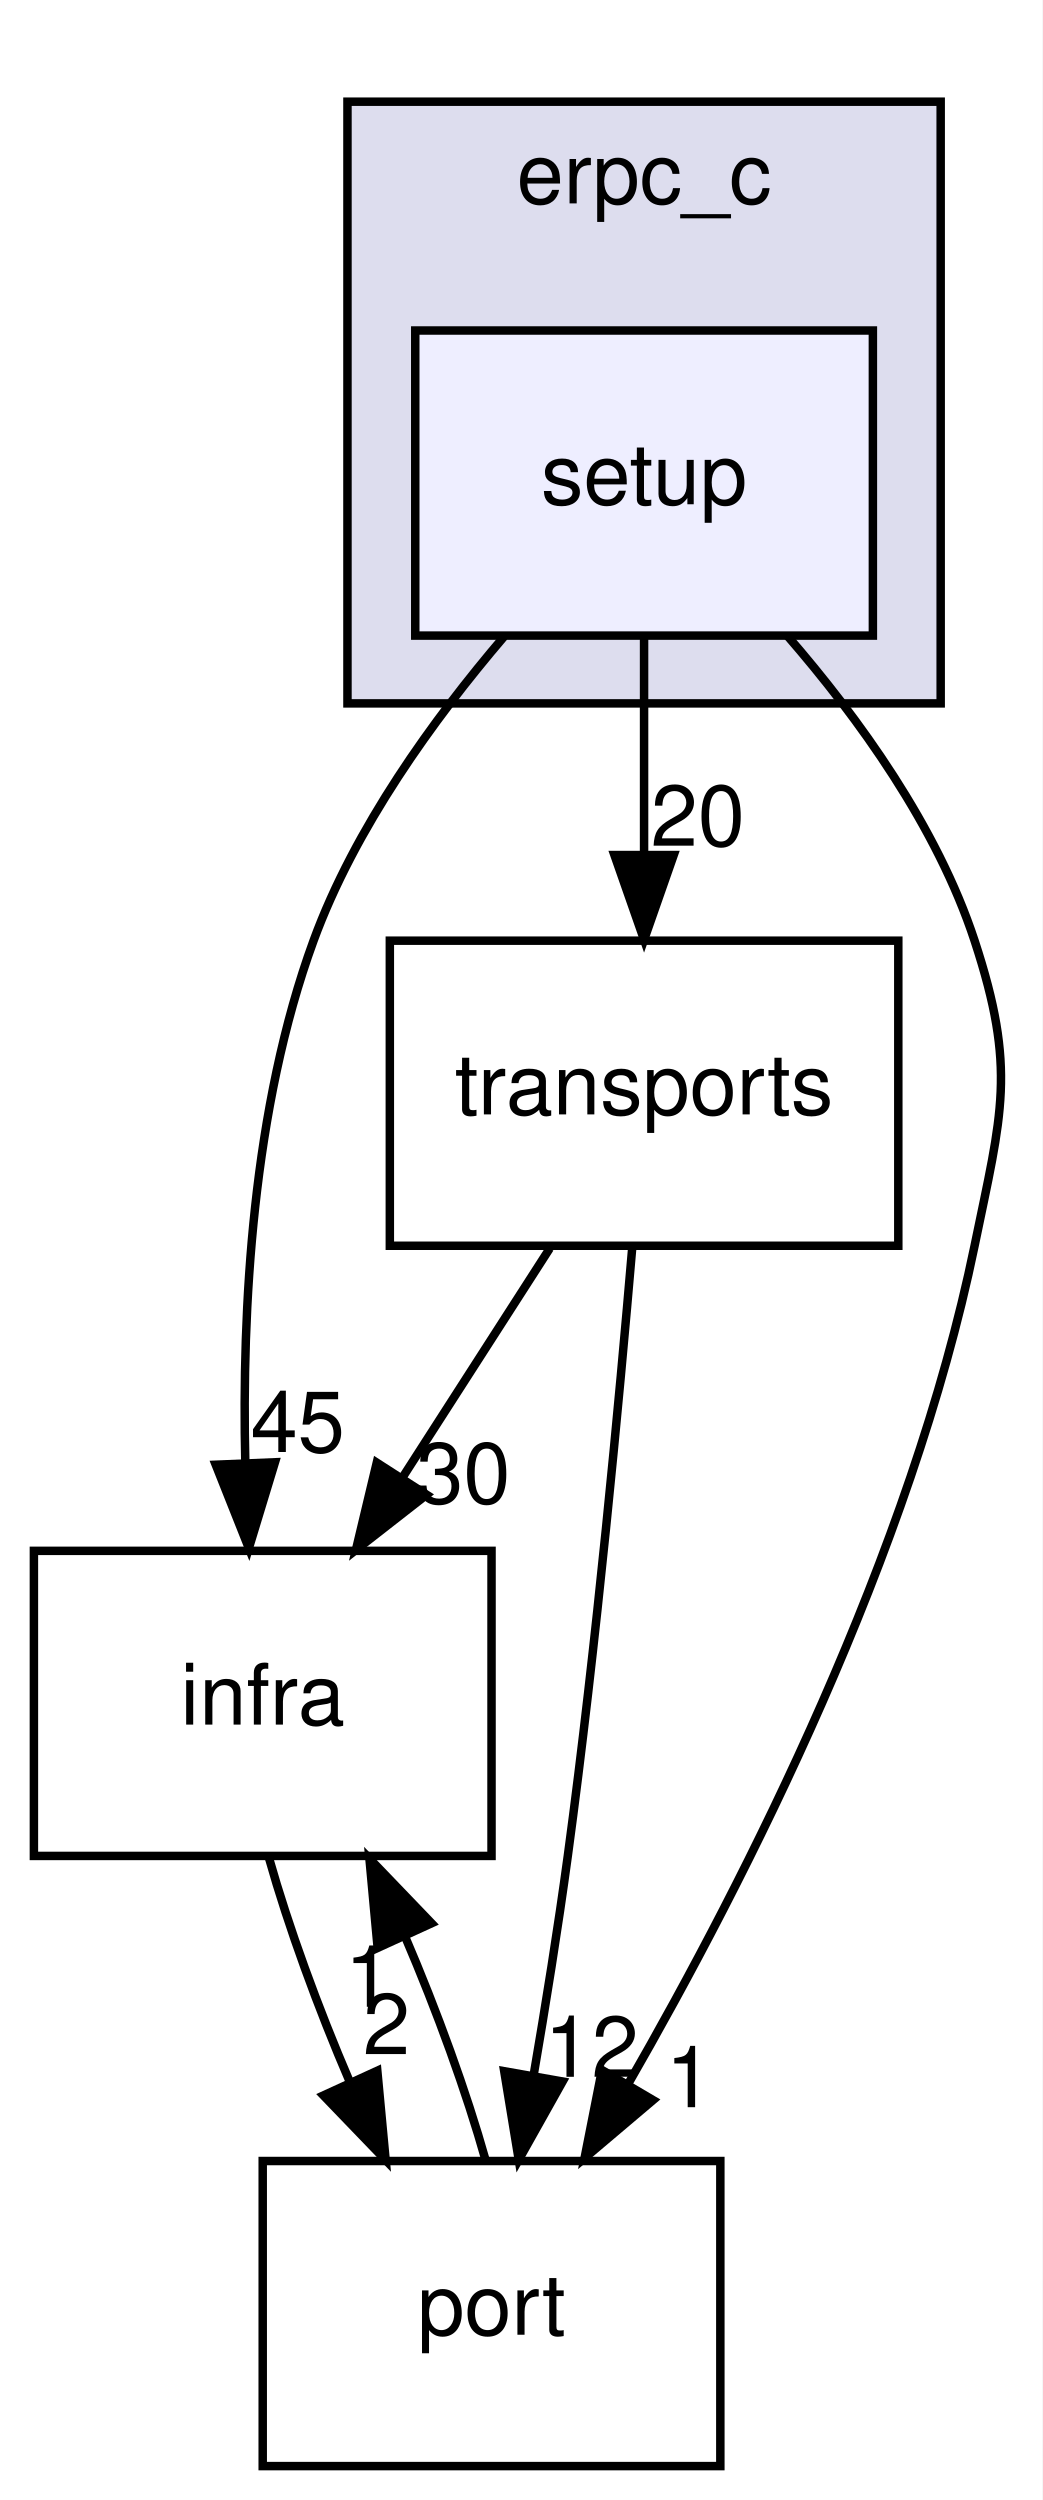
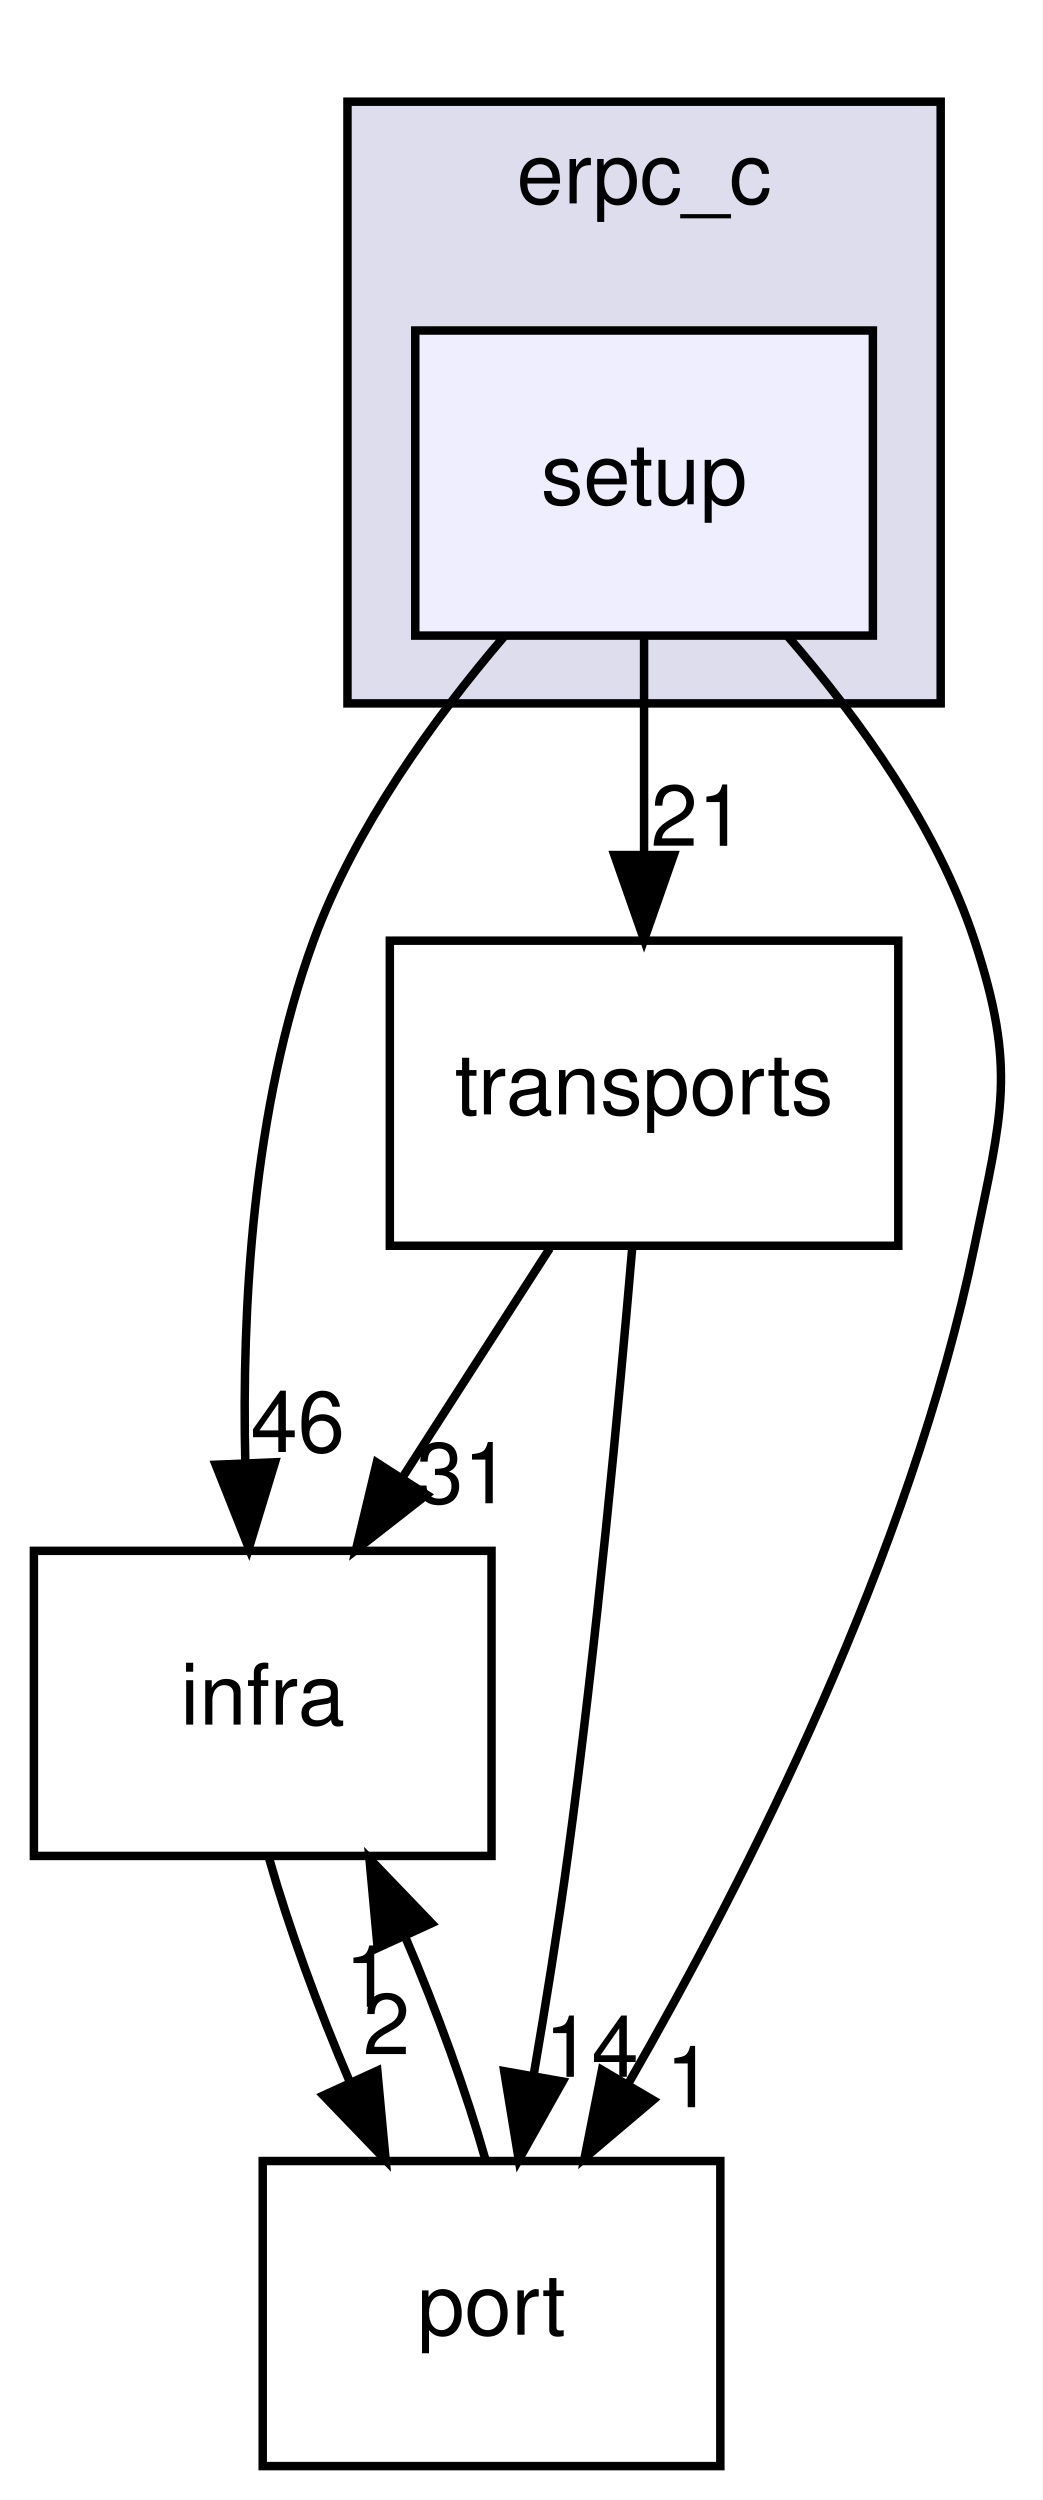
<svg xmlns="http://www.w3.org/2000/svg" xmlns:xlink="http://www.w3.org/1999/xlink" width="123pt" height="295pt" viewBox="0.00 0.00 123.00 295.00">
  <g id="graph0" class="graph" transform="scale(1 1) rotate(0) translate(4 291)">
    <polygon fill="white" stroke="none" points="-4,4 -4,-291 119,-291 119,4 -4,4" />
    <g id="clust1" class="cluster">
      <g id="a_clust1">
        <a xlink:href="dir_ecce72d14eab190b8175cc3cd0696eeb.html" target="_top" xlink:title="erpc_c">
          <polygon fill="#ddddee" stroke="black" points="37,-208 37,-279 107,-279 107,-208 37,-208" />
          <text text-anchor="middle" x="72" y="-267" font-family="Helvetica,sans-Serif" font-size="10.00">erpc_c</text>
        </a>
      </g>
    </g>
    <g id="node1" class="node">
      <g id="a_node1">
        <a xlink:href="dir_318b660cd76dff0271d6acfa47597bac.html" target="_top" xlink:title="setup">
          <polygon fill="#eeeeff" stroke="black" points="99,-252 45,-252 45,-216 99,-216 99,-252" />
          <text text-anchor="middle" x="72" y="-231.5" font-family="Helvetica,sans-Serif" font-size="10.00">setup</text>
        </a>
      </g>
    </g>
    <g id="node2" class="node">
      <g id="a_node2">
        <a xlink:href="dir_65f3d2eaa0376abba9fa4e8a5e7d2f88.html" target="_top" xlink:title="transports">
          <polygon fill="none" stroke="black" points="102,-180 42,-180 42,-144 102,-144 102,-180" />
          <text text-anchor="middle" x="72" y="-159.5" font-family="Helvetica,sans-Serif" font-size="10.00">transports</text>
        </a>
      </g>
    </g>
    <g id="edge3" class="edge">
      <path fill="none" stroke="black" d="M72,-215.697C72,-207.983 72,-198.712 72,-190.112" />
      <polygon fill="black" stroke="black" points="75.5,-190.104 72,-180.104 68.5,-190.104 75.5,-190.104" />
      <g id="a_edge3-headlabel">
-         <a xlink:href="dir_000002_000005.html" target="_top" xlink:title="20">
-           <text text-anchor="middle" x="78.339" y="-191.199" font-family="Helvetica,sans-Serif" font-size="10.00">20</text>
+         <a xlink:href="dir_000002_000005.html" target="_top" xlink:title="21">
+           <text text-anchor="middle" x="78.339" y="-191.199" font-family="Helvetica,sans-Serif" font-size="10.00">21</text>
        </a>
      </g>
    </g>
    <g id="node3" class="node">
      <g id="a_node3">
        <a xlink:href="dir_4c1986dc9092ab2d1c997193a3634562.html" target="_top" xlink:title="infra">
          <polygon fill="none" stroke="black" points="54,-108 0,-108 0,-72 54,-72 54,-108" />
          <text text-anchor="middle" x="27" y="-87.5" font-family="Helvetica,sans-Serif" font-size="10.00">infra</text>
        </a>
      </g>
    </g>
    <g id="edge4" class="edge">
      <path fill="none" stroke="black" d="M55.47,-215.869C47.171,-206.153 37.869,-193.303 33,-180 25.781,-160.277 24.527,-136.472 24.944,-118.447" />
      <polygon fill="black" stroke="black" points="28.447,-118.454 25.365,-108.318 21.453,-118.163 28.447,-118.454" />
      <g id="a_edge4-headlabel">
-         <a xlink:href="dir_000002_000001.html" target="_top" xlink:title="45">
-           <text text-anchor="middle" x="31.134" y="-119.664" font-family="Helvetica,sans-Serif" font-size="10.00">45</text>
+         <a xlink:href="dir_000002_000001.html" target="_top" xlink:title="46">
+           <text text-anchor="middle" x="31.134" y="-119.664" font-family="Helvetica,sans-Serif" font-size="10.00">46</text>
        </a>
      </g>
    </g>
    <g id="node4" class="node">
      <g id="a_node4">
        <a xlink:href="dir_62e9b24ece508051f26d84717c79c815.html" target="_top" xlink:title="port">
          <polygon fill="none" stroke="black" points="81,-36 27,-36 27,-0 81,-0 81,-36" />
          <text text-anchor="middle" x="54" y="-15.5" font-family="Helvetica,sans-Serif" font-size="10.00">port</text>
        </a>
      </g>
    </g>
    <g id="edge5" class="edge">
      <path fill="none" stroke="black" d="M88.89,-215.993C97.293,-206.315 106.582,-193.459 111,-180 115.99,-164.798 114.23,-159.671 111,-144 103.528,-107.751 84.171,-69.519 70.083,-45.027" />
      <polygon fill="black" stroke="black" points="73.064,-43.191 64.977,-36.345 67.03,-46.739 73.064,-43.191" />
      <g id="a_edge5-headlabel">
        <a xlink:href="dir_000002_000004.html" target="_top" xlink:title="1">
          <text text-anchor="middle" x="77.333" y="-42.35" font-family="Helvetica,sans-Serif" font-size="10.00">1</text>
        </a>
      </g>
    </g>
    <g id="edge1" class="edge">
      <path fill="none" stroke="black" d="M60.876,-143.697C55.645,-135.559 49.3,-125.689 43.522,-116.701" />
      <polygon fill="black" stroke="black" points="46.347,-114.623 37.996,-108.104 40.459,-118.409 46.347,-114.623" />
      <g id="a_edge1-headlabel">
-         <a xlink:href="dir_000005_000001.html" target="_top" xlink:title="30">
-           <text text-anchor="middle" x="50.679" y="-113.612" font-family="Helvetica,sans-Serif" font-size="10.00">30</text>
+         <a xlink:href="dir_000005_000001.html" target="_top" xlink:title="31">
+           <text text-anchor="middle" x="50.679" y="-113.612" font-family="Helvetica,sans-Serif" font-size="10.00">31</text>
        </a>
      </g>
    </g>
    <g id="edge2" class="edge">
      <path fill="none" stroke="black" d="M70.615,-143.898C69.082,-125.949 66.374,-96.932 63,-72 61.856,-63.546 60.382,-54.372 58.959,-46.07" />
      <polygon fill="black" stroke="black" points="62.392,-45.383 57.212,-36.141 55.497,-46.596 62.392,-45.383" />
      <g id="a_edge2-headlabel">
-         <a xlink:href="dir_000005_000004.html" target="_top" xlink:title="12">
-           <text text-anchor="middle" x="65.811" y="-45.932" font-family="Helvetica,sans-Serif" font-size="10.00">12</text>
+         <a xlink:href="dir_000005_000004.html" target="_top" xlink:title="14">
+           <text text-anchor="middle" x="65.811" y="-45.932" font-family="Helvetica,sans-Serif" font-size="10.00">14</text>
        </a>
      </g>
    </g>
    <g id="edge6" class="edge">
      <path fill="none" stroke="black" d="M27.758,-71.697C30.01,-63.728 33.509,-54.099 37.31,-45.264" />
      <polygon fill="black" stroke="black" points="40.523,-46.653 41.508,-36.104 34.16,-43.737 40.523,-46.653" />
      <g id="a_edge6-headlabel">
        <a xlink:href="dir_000001_000004.html" target="_top" xlink:title="2">
          <text text-anchor="middle" x="41.607" y="-48.604" font-family="Helvetica,sans-Serif" font-size="10.00">2</text>
        </a>
      </g>
    </g>
    <g id="edge7" class="edge">
      <path fill="none" stroke="black" d="M53.298,-36.104C51.067,-44.045 47.581,-53.666 43.785,-62.515" />
      <polygon fill="black" stroke="black" points="40.562,-61.147 39.59,-71.697 46.929,-64.055 40.562,-61.147" />
      <g id="a_edge7-headlabel">
        <a xlink:href="dir_000004_000001.html" target="_top" xlink:title="1">
          <text text-anchor="middle" x="39.473" y="-54.197" font-family="Helvetica,sans-Serif" font-size="10.00">1</text>
        </a>
      </g>
    </g>
  </g>
</svg>
